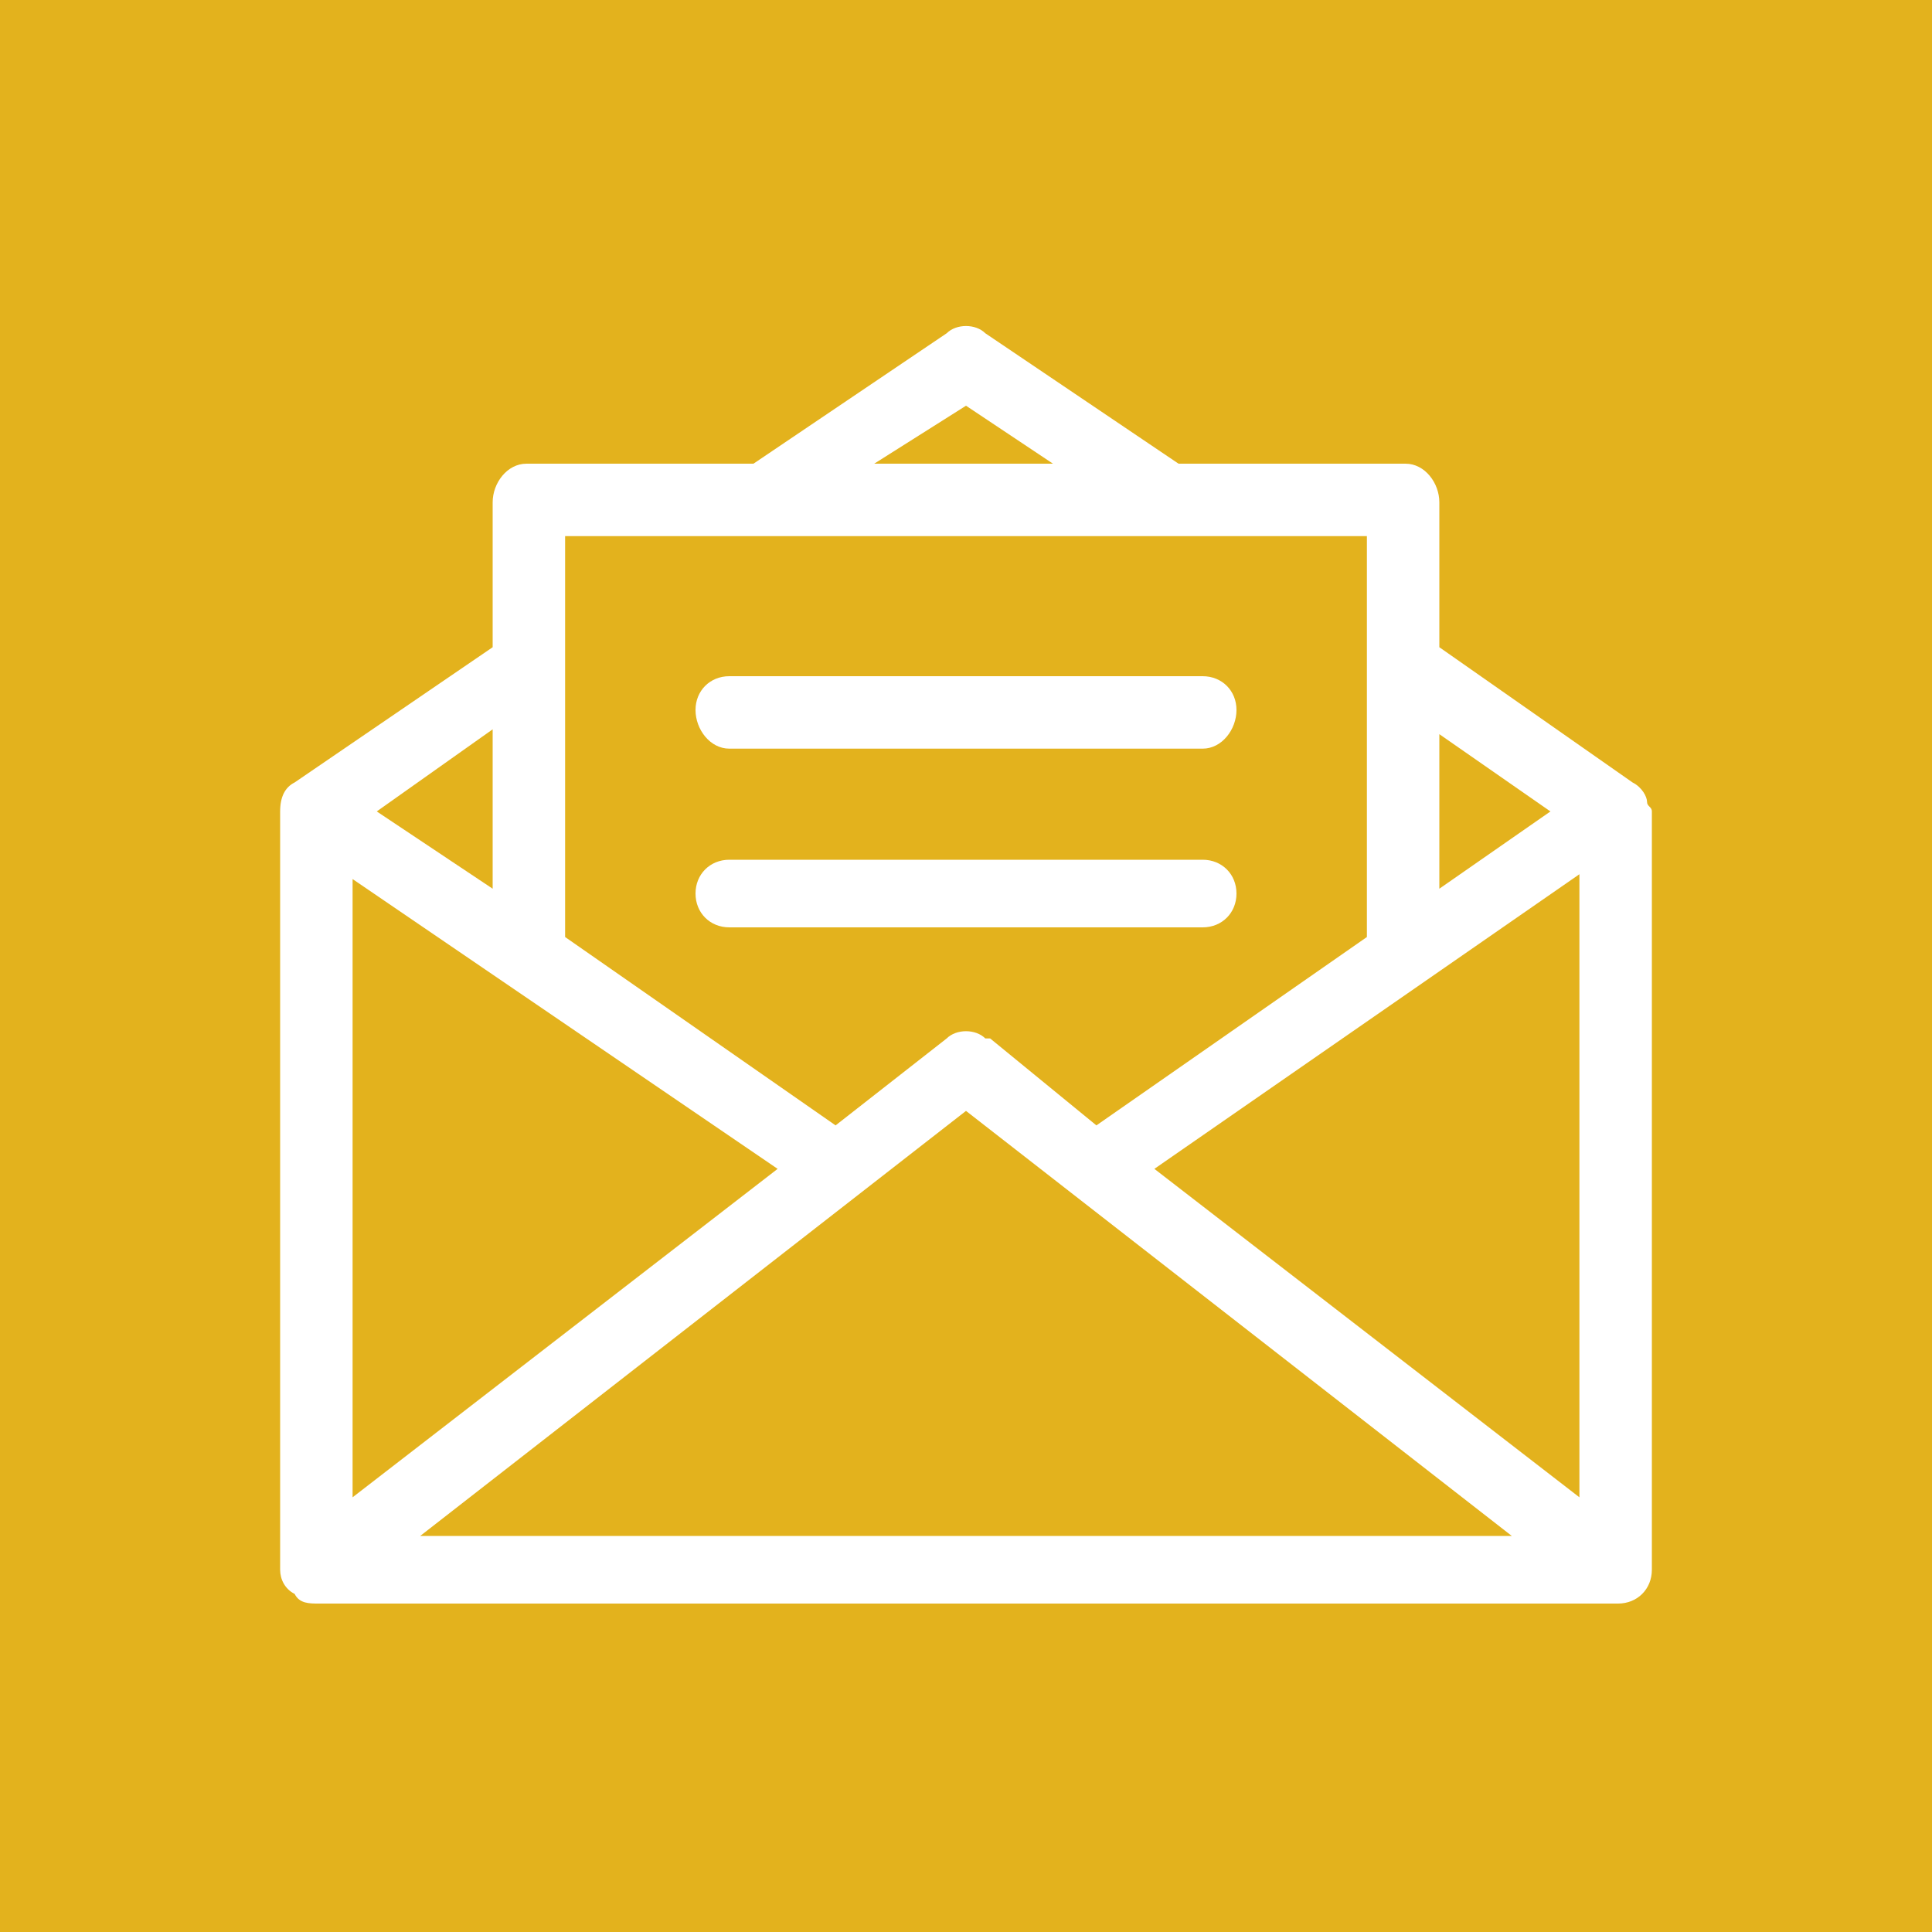
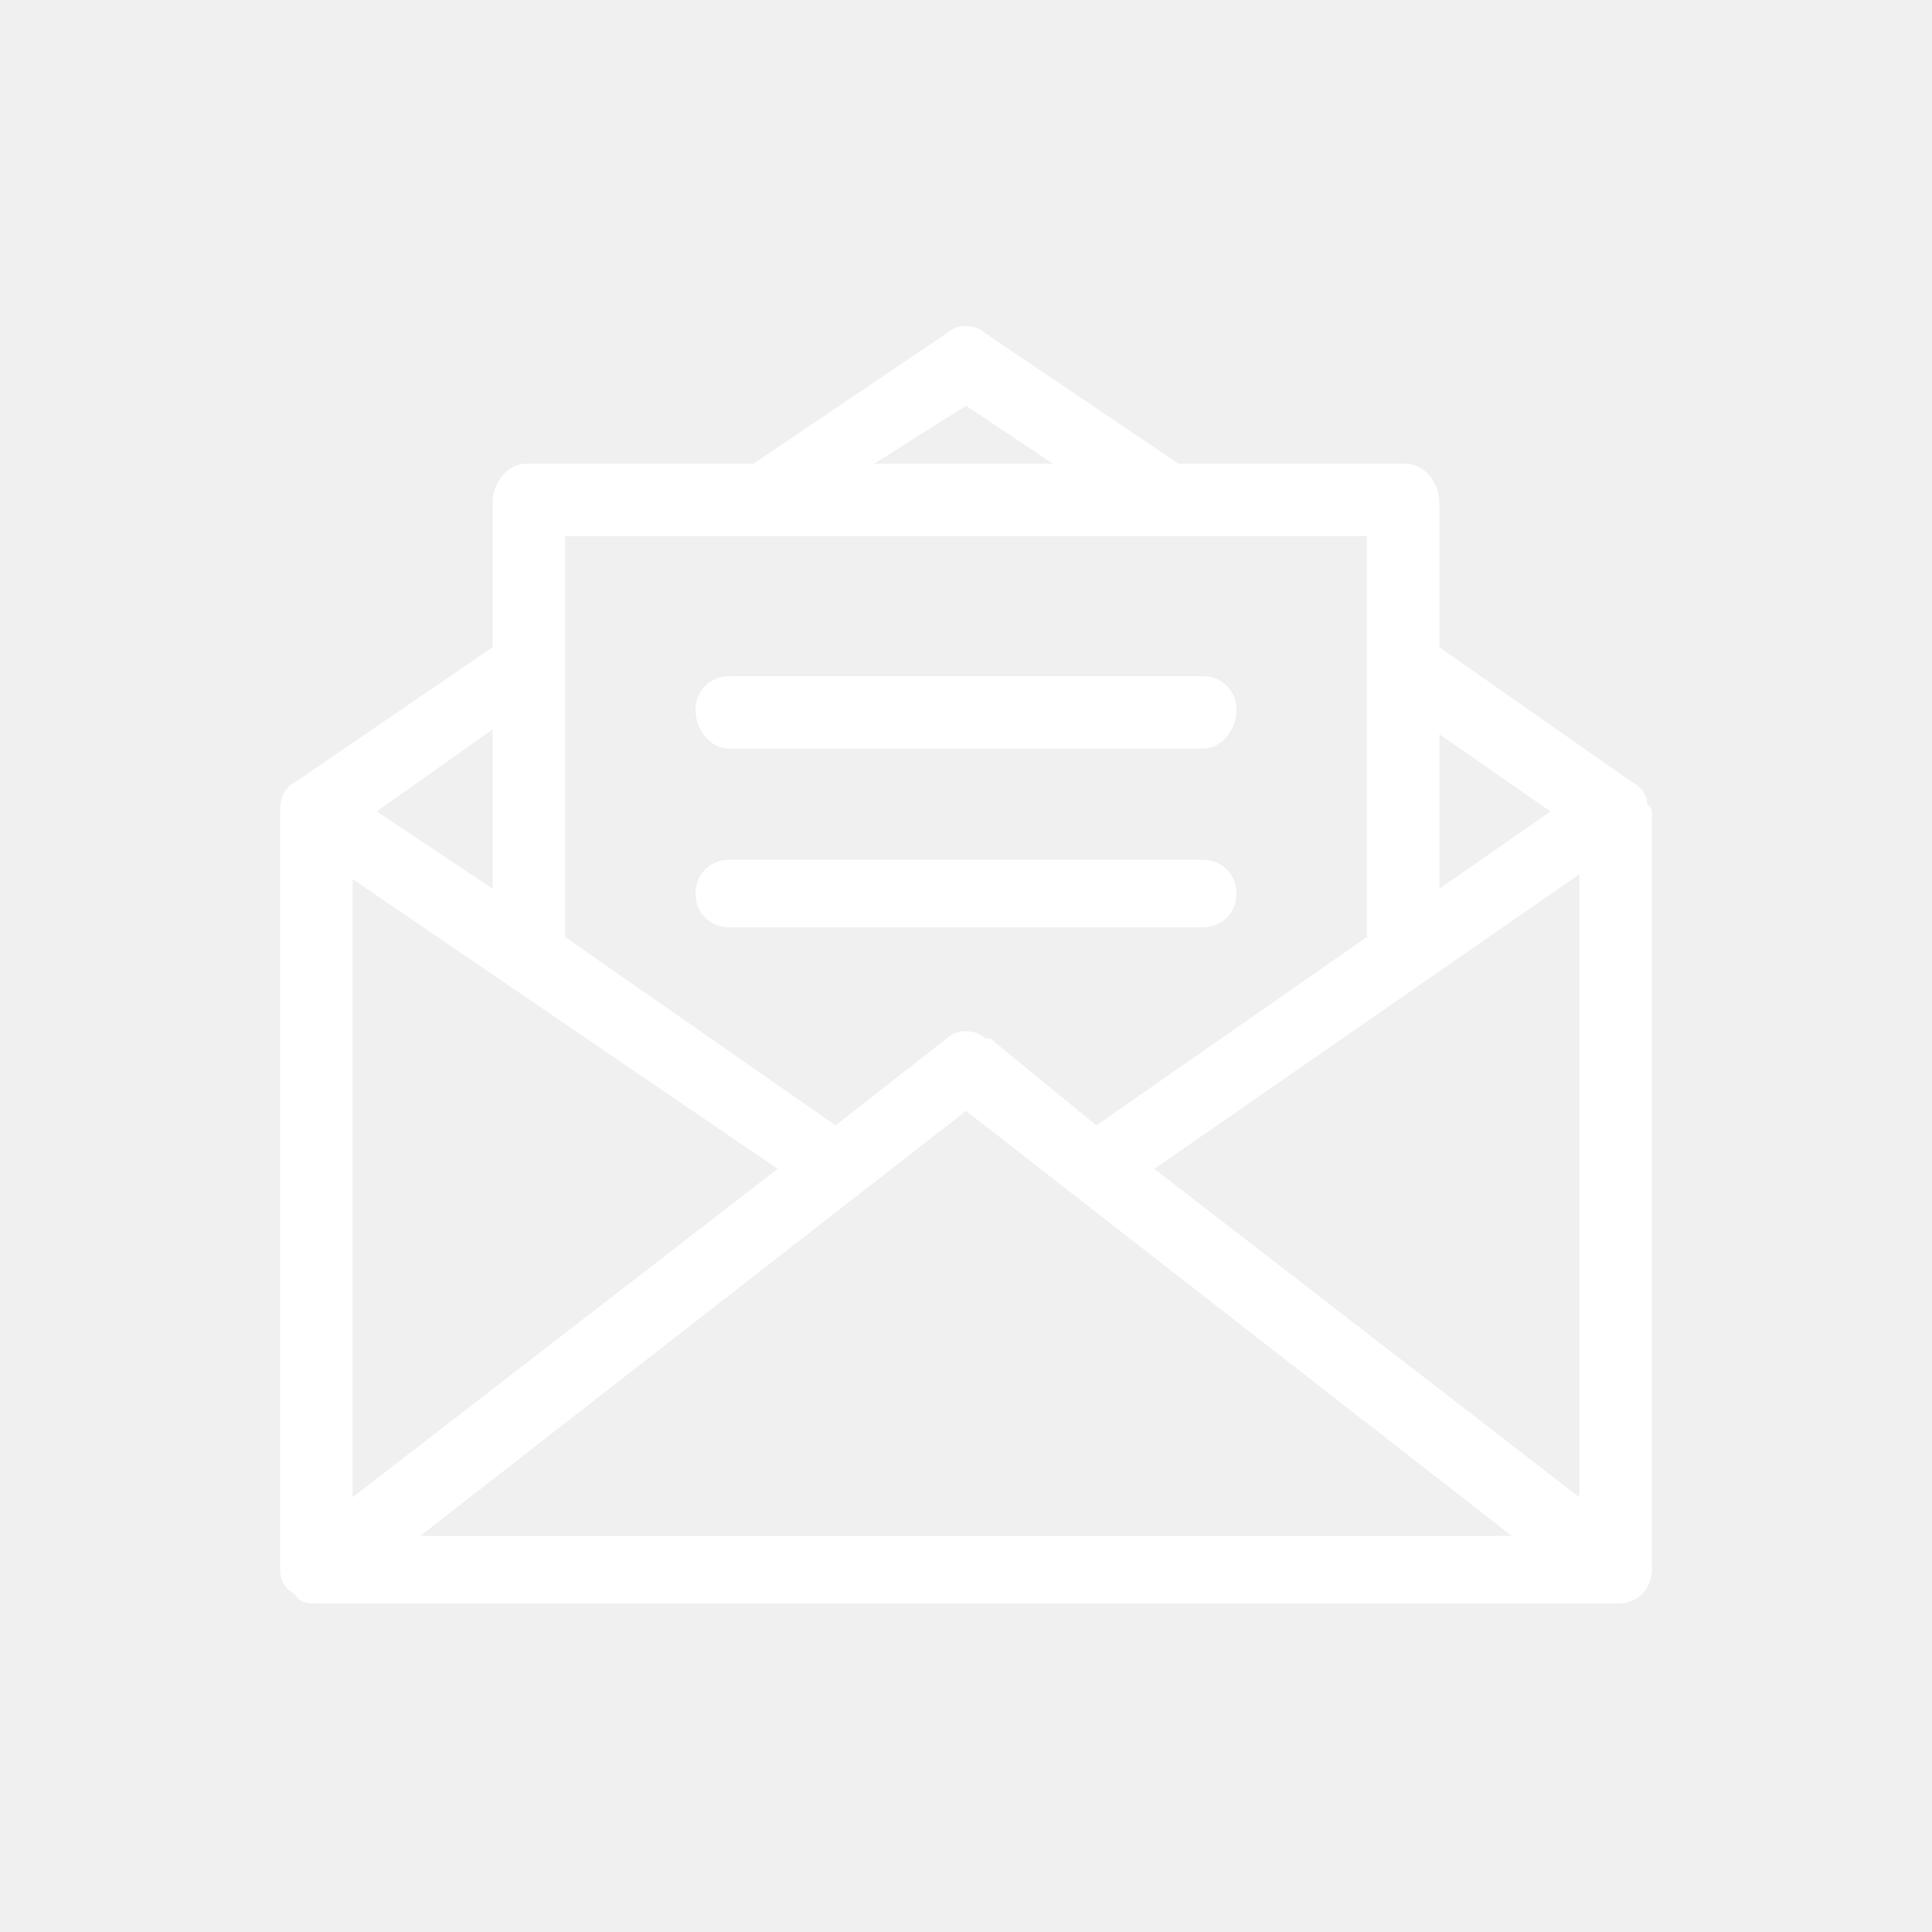
<svg xmlns="http://www.w3.org/2000/svg" width="40" height="40" viewBox="0 0 400 400">
-   <rect width="400" height="400" fill="#E3B21D" />
  <path d="M249 178l-98 0c-4 0-7 3-7 7 0 4 3 7 7 7l98 0c4 0 7-3 7-7 0-4-3-7-7-7zm93-10c0-1-1-1-1-2 0-1-1-3-3-4l-40-28 0-30c0-4-3-8-7-8l-47 0-40-27c-2-2-6-2-8 0l-40 27-47 0c-4 0-7 4-7 8l0 30-41 28c-2 1-3 3-3 6 0 0 0 0 0 0l0 157c0 2 1 4 3 5 1 2 3 2 5 2 0 0 0 0 0 0l269 0c4 0 7-3 7-7l0-157zm-44-16l23 16-23 16 0-32zm-98-68l18 12-37 0 19-12zm-83 27l166 0 0 83-56 39-22-18c0 0-1 0-1 0-2-2-6-2-8 0l-23 18-56-39 0-83zm-15 40l0 33-24-16 24-17zm-29 31l88 60-88 68 0-128zm14 136l113-88 113 88-226 0zm152-76l88-61 0 129-88-68zm10-102l-98 0c-4 0-7 3-7 7 0 4 3 8 7 8l98 0c4 0 7-4 7-8 0-4-3-7-7-7z" fill="#FFF" />
</svg>
